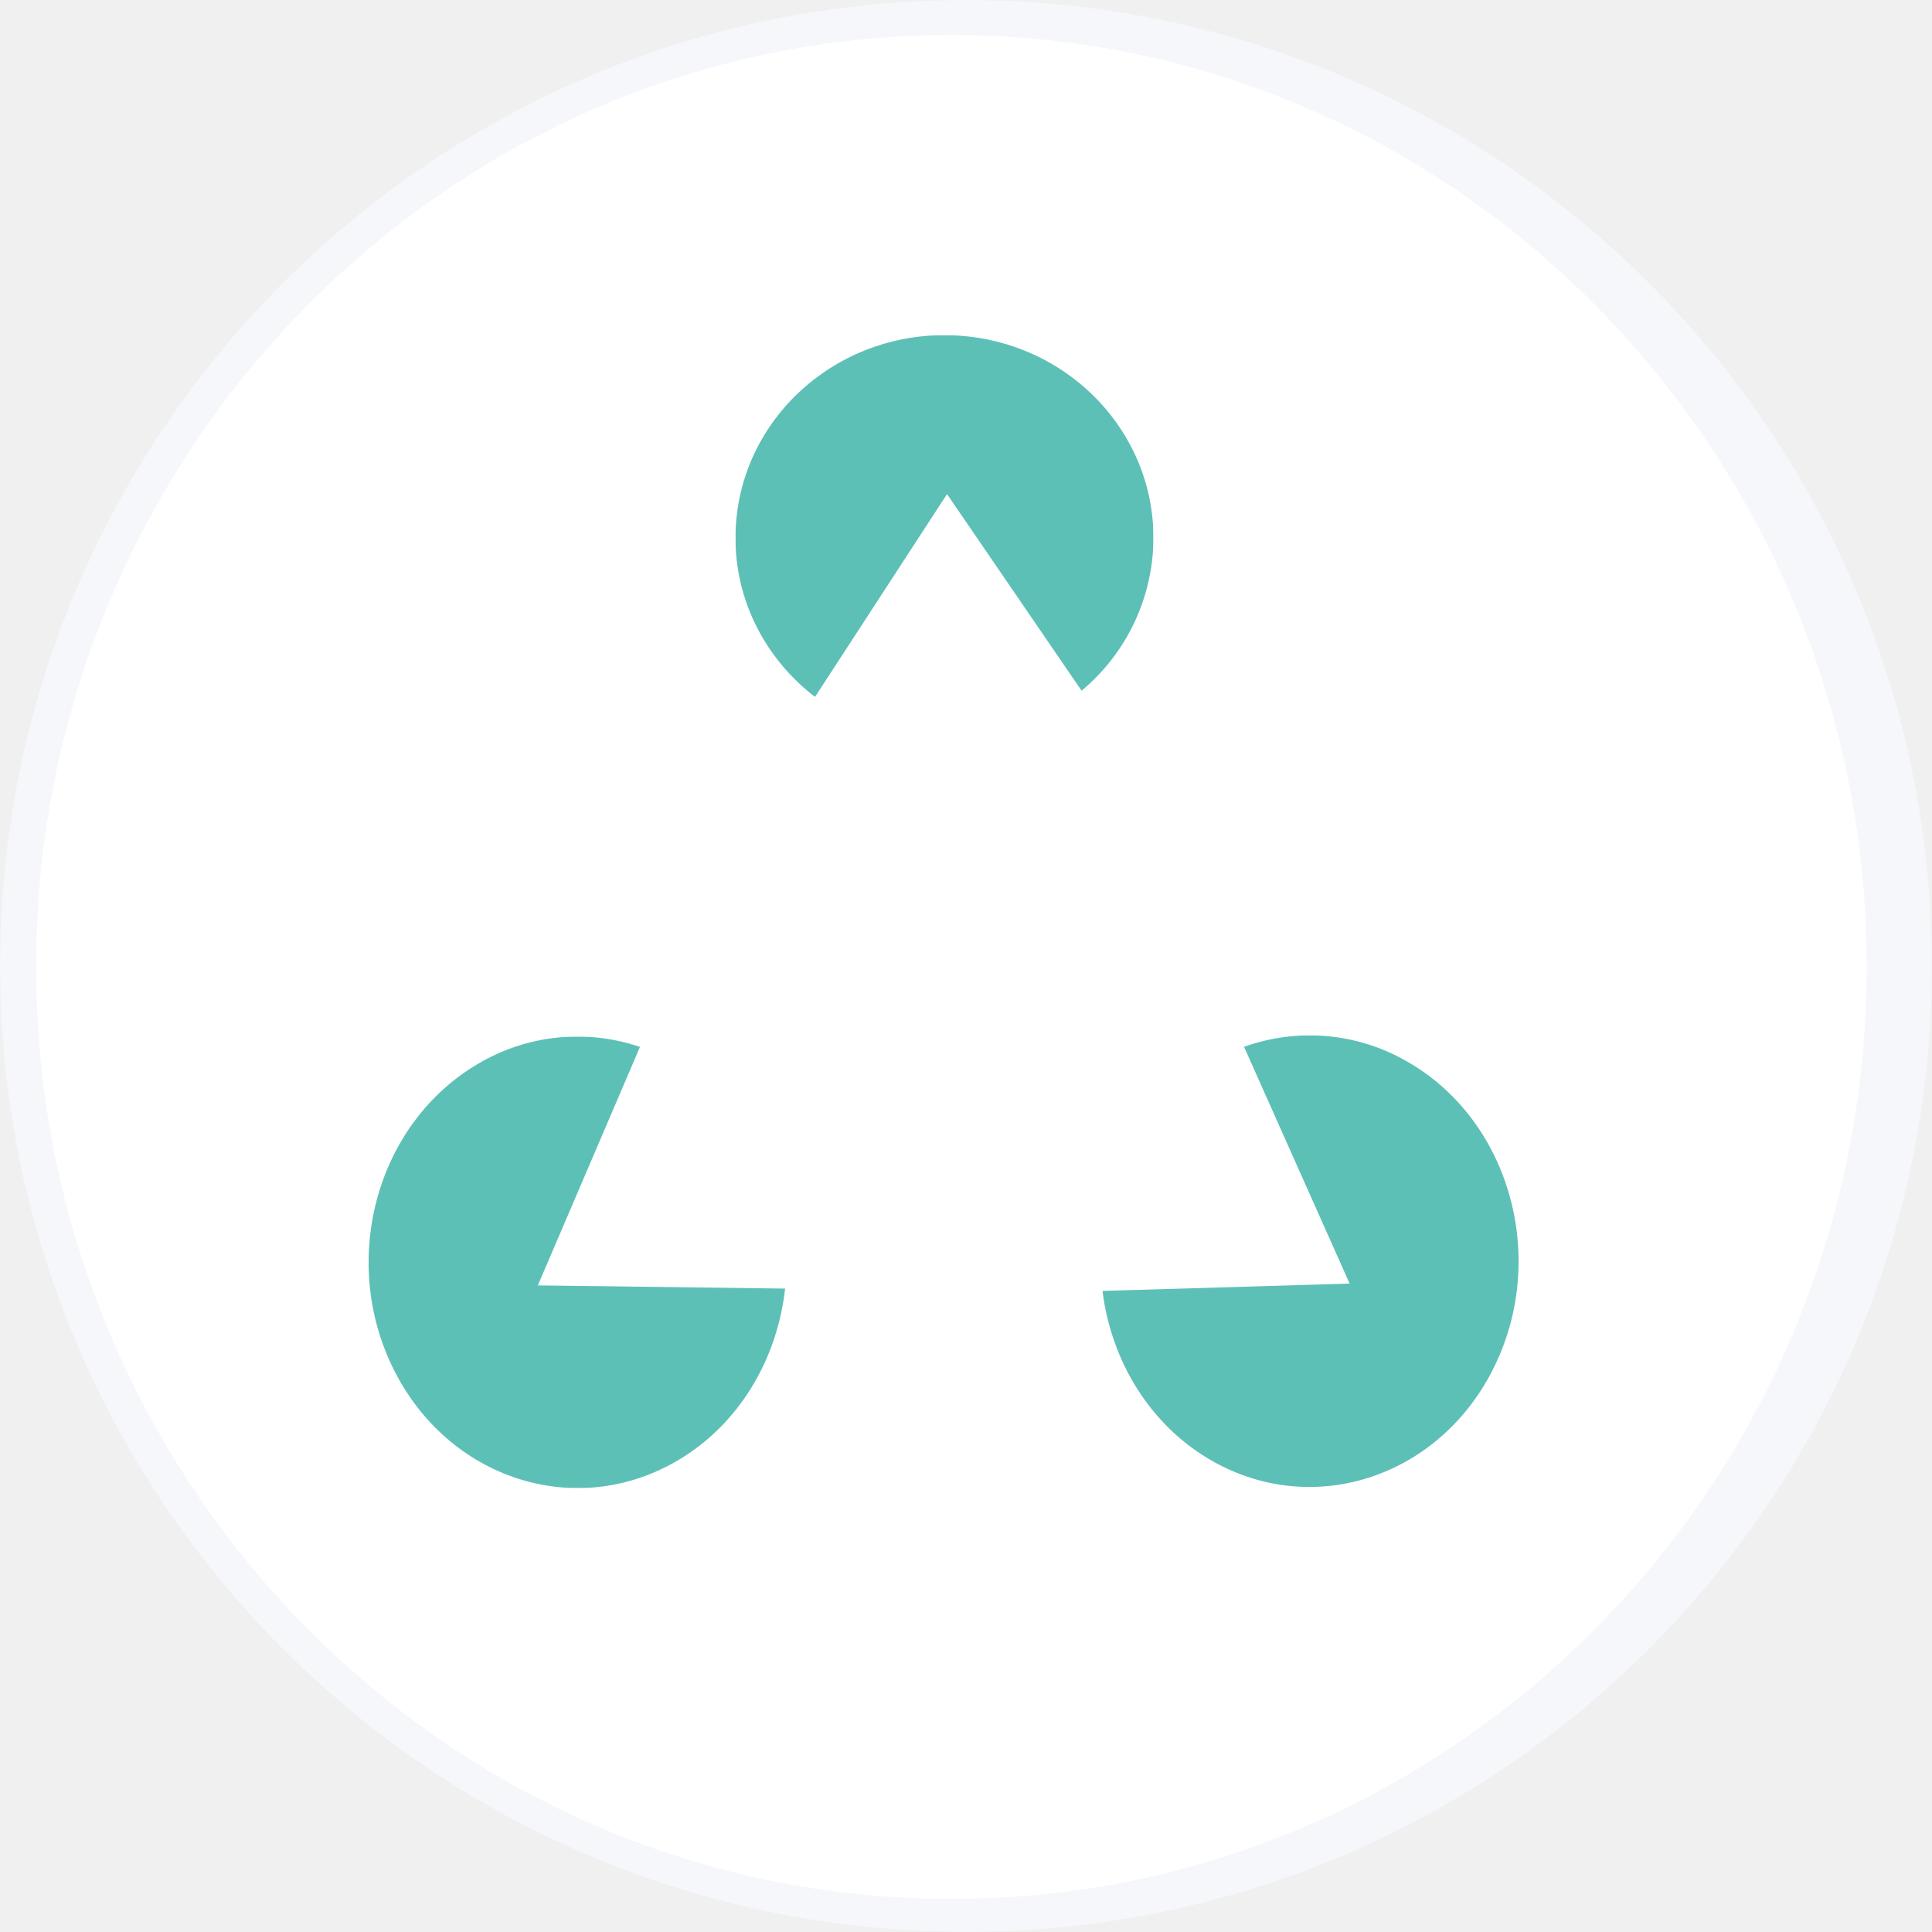
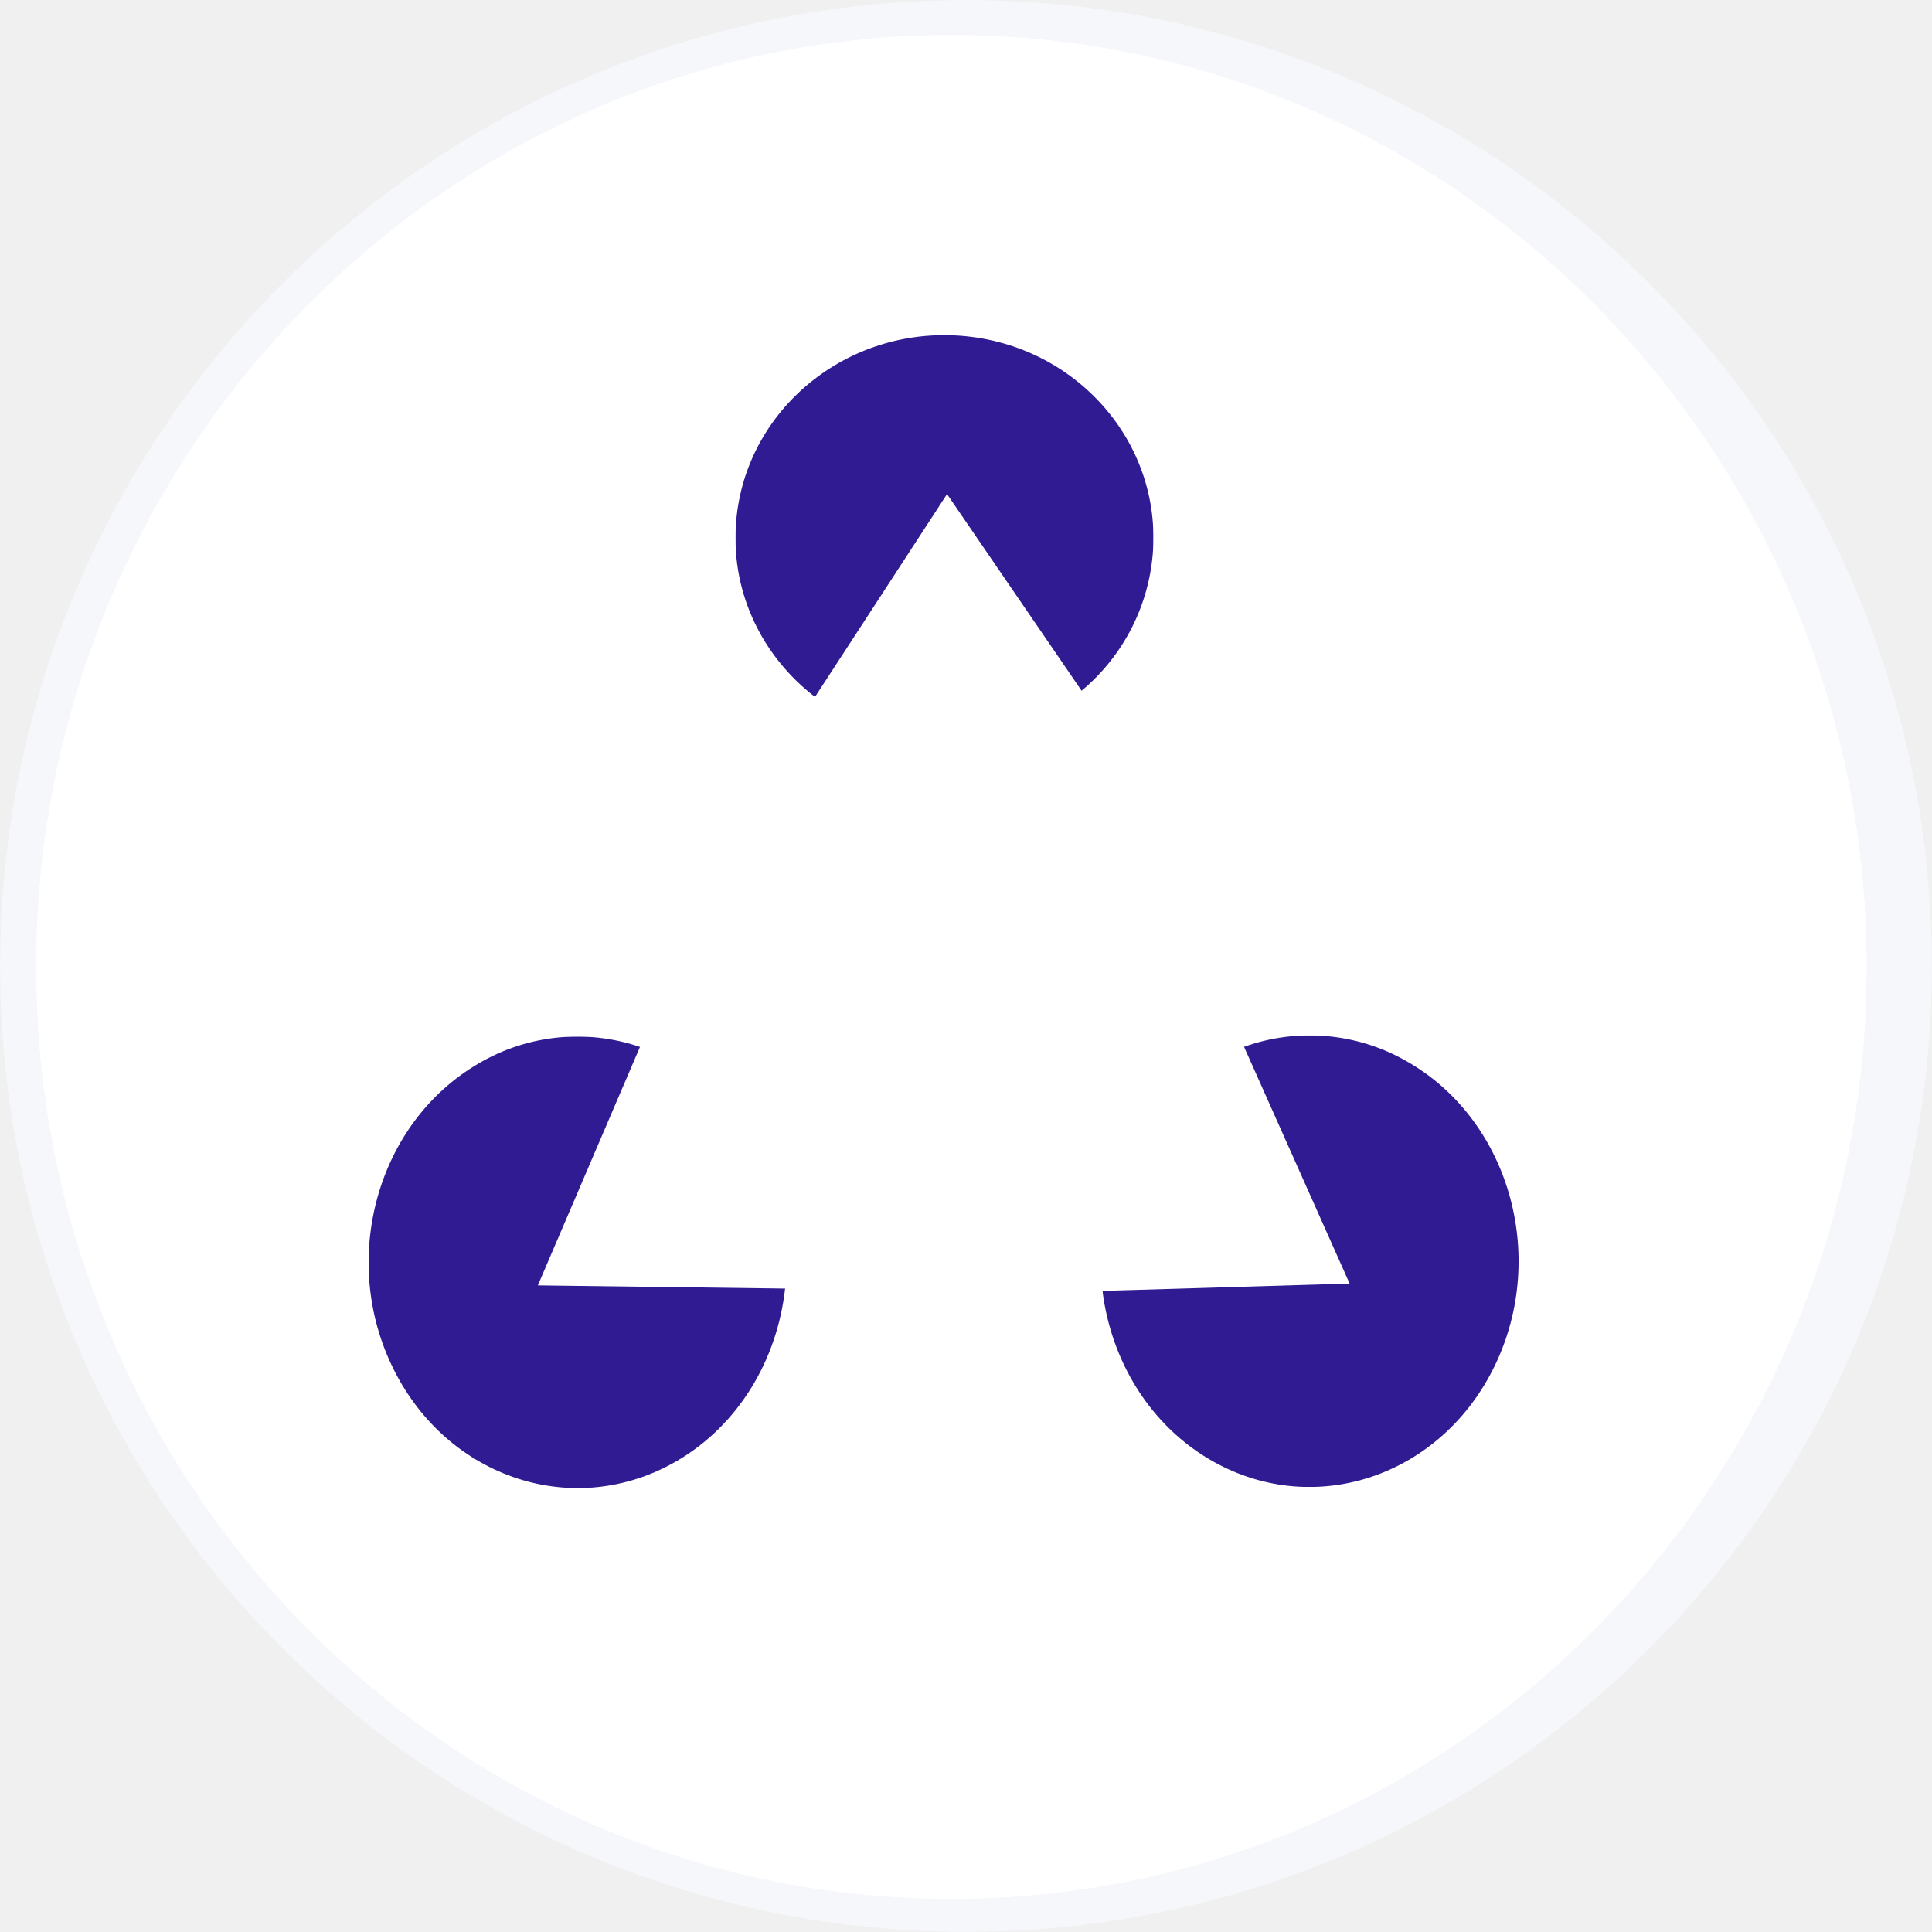
<svg xmlns="http://www.w3.org/2000/svg" width="45.371mm" height="45.371mm" viewBox="0 0 45.371 45.371" version="1.1" id="svg4021">
  <defs id="defs4015">
    <mask id="b" width="38" height="39" x="0" y="0" maskUnits="userSpaceOnUse">
      <path style="fill:#ffffff" d="m 19.16,0.7 c 10.166,0 18.436,8.42 18.436,18.772 0,10.351 -8.27,18.773 -18.436,18.773 C 8.993,38.245 0.723,29.824 0.723,19.472 0.723,9.121 8.993,0.7 19.16,0.7 Z" id="path3817" />
    </mask>
    <mask id="c" width="10" height="9" x="14" y="6" maskUnits="userSpaceOnUse">
      <path style="fill:#ffffff" d="m 16.412,14.034 c -1.04,-0.798 -1.677,-2.056 -1.595,-3.437 0.133,-2.252 2.123,-3.972 4.444,-3.842 2.32,0.13 4.094,2.06 3.96,4.31 a 4.026,4.026 0 0 1 -1.44,2.844 l -2.71,-3.96 z" id="path3822" />
    </mask>
    <mask id="d" width="9" height="10" x="7" y="20" maskUnits="userSpaceOnUse">
      <path style="fill:#ffffff" d="m 15.81,25.95 c -0.157,1.422 -0.927,2.743 -2.183,3.473 -2.046,1.191 -4.6,0.364 -5.701,-1.847 -1.103,-2.21 -0.337,-4.968 1.71,-6.159 a 3.916,3.916 0 0 1 3.251,-0.334 l -2.057,4.803 z" id="path3829" />
    </mask>
    <mask id="e" width="9" height="10" x="22" y="20" maskUnits="userSpaceOnUse">
      <path style="fill:#ffffff" d="m 22.202,25.997 4.977,-0.148 -2.126,-4.768 a 3.913,3.913 0 0 1 3.256,0.28 c 2.064,1.155 2.87,3.9 1.8,6.129 -1.07,2.23 -3.611,3.1 -5.675,1.944 -1.266,-0.71 -2.056,-2.018 -2.232,-3.437 z" id="path3836" />
    </mask>
    <mask id="a" width="39" height="39" x="0" y="0" maskUnits="userSpaceOnUse">
      <path style="fill:#ffffff" d="M 19.453,38.905 C 8.709,38.905 0,30.195 0,19.452 0,8.71 8.71,0 19.453,0 c 10.743,0 19.452,8.71 19.452,19.453 0,10.743 -8.71,19.452 -19.453,19.452 z" id="path3810" />
    </mask>
  </defs>
  <g id="layer1" transform="translate(-98.26703,-82.30274)">
    <g transform="matrix(1.166042,0,0,1.166042,98.26936,82.30507)" mask="url(#a)" id="g3815">
      <path style="clip-rule:evenodd;fill:#f6f7fb;fill-rule:evenodd" d="m -0.002,38.908 h 38.91 V -0.002 H -0.001 v 38.91 z" id="path3813" />
    </g>
    <g transform="matrix(1.166042,0,0,1.166042,98.26936,82.30507)" mask="url(#b)" id="g3843">
      <path style="fill:#ffffff" d="m 19.16,0.7 c 10.166,0 18.436,8.42 18.436,18.772 0,10.351 -8.27,18.773 -18.436,18.773 C 8.993,38.245 0.723,29.824 0.723,19.472 0.723,9.121 8.993,0.7 19.16,0.7 Z" id="path3820" />
      <mask id="mask3892" width="10" height="9" x="14" y="6" maskUnits="userSpaceOnUse">
        <path style="fill:#ffffff" d="m 16.412,14.034 c -1.04,-0.798 -1.677,-2.056 -1.595,-3.437 0.133,-2.252 2.123,-3.972 4.444,-3.842 2.32,0.13 4.094,2.06 3.96,4.31 a 4.026,4.026 0 0 1 -1.44,2.844 l -2.71,-3.96 z" id="path3890" />
      </mask>
      <g mask="url(#c)" id="g3827">
-         <path style="clip-rule:evenodd;fill:#5dc0b7;fill-rule:evenodd" d="m 14.808,14.034 h 8.421 V 6.747 h -8.421 z" id="path3825" />
+         <path style="clip-rule:evenodd;fill:#311b92;fill-rule:evenodd" d="m 14.808,14.034 h 8.421 V 6.747 h -8.421 z" id="path3825" />
      </g>
      <mask id="mask3898" width="9" height="10" x="7" y="20" maskUnits="userSpaceOnUse">
        <path style="fill:#ffffff" d="m 15.81,25.95 c -0.157,1.422 -0.927,2.743 -2.183,3.473 -2.046,1.191 -4.6,0.364 -5.701,-1.847 -1.103,-2.21 -0.337,-4.968 1.71,-6.159 a 3.916,3.916 0 0 1 3.251,-0.334 l -2.057,4.803 z" id="path3896" />
      </mask>
      <g mask="url(#d)" id="g3834">
-         <path style="clip-rule:evenodd;fill:#5dc0b7;fill-rule:evenodd" d="m 7.421,29.97 h 8.39 V 20.874 H 7.42 v 9.096 z" id="path3832" />
+         <path style="clip-rule:evenodd;fill:#311b92;fill-rule:evenodd" d="m 7.421,29.97 h 8.39 V 20.874 H 7.42 v 9.096 z" id="path3832" />
      </g>
      <mask id="mask3904" width="9" height="10" x="22" y="20" maskUnits="userSpaceOnUse">
        <path style="fill:#ffffff" d="m 22.202,25.997 4.977,-0.148 -2.126,-4.768 a 3.913,3.913 0 0 1 3.256,0.28 c 2.064,1.155 2.87,3.9 1.8,6.129 -1.07,2.23 -3.611,3.1 -5.675,1.944 -1.266,-0.71 -2.056,-2.018 -2.232,-3.437 z" id="path3902" />
      </mask>
      <g mask="url(#e)" id="g3841">
-         <path style="clip-rule:evenodd;fill:#5dc0b7;fill-rule:evenodd" d="m 22.202,29.945 h 8.38 v -9.096 h -8.38 z" id="path3839" />
+         <path style="clip-rule:evenodd;fill:#311b92;fill-rule:evenodd" d="m 22.202,29.945 h 8.38 v -9.096 h -8.38 z" id="path3839" />
      </g>
    </g>
  </g>
</svg>
